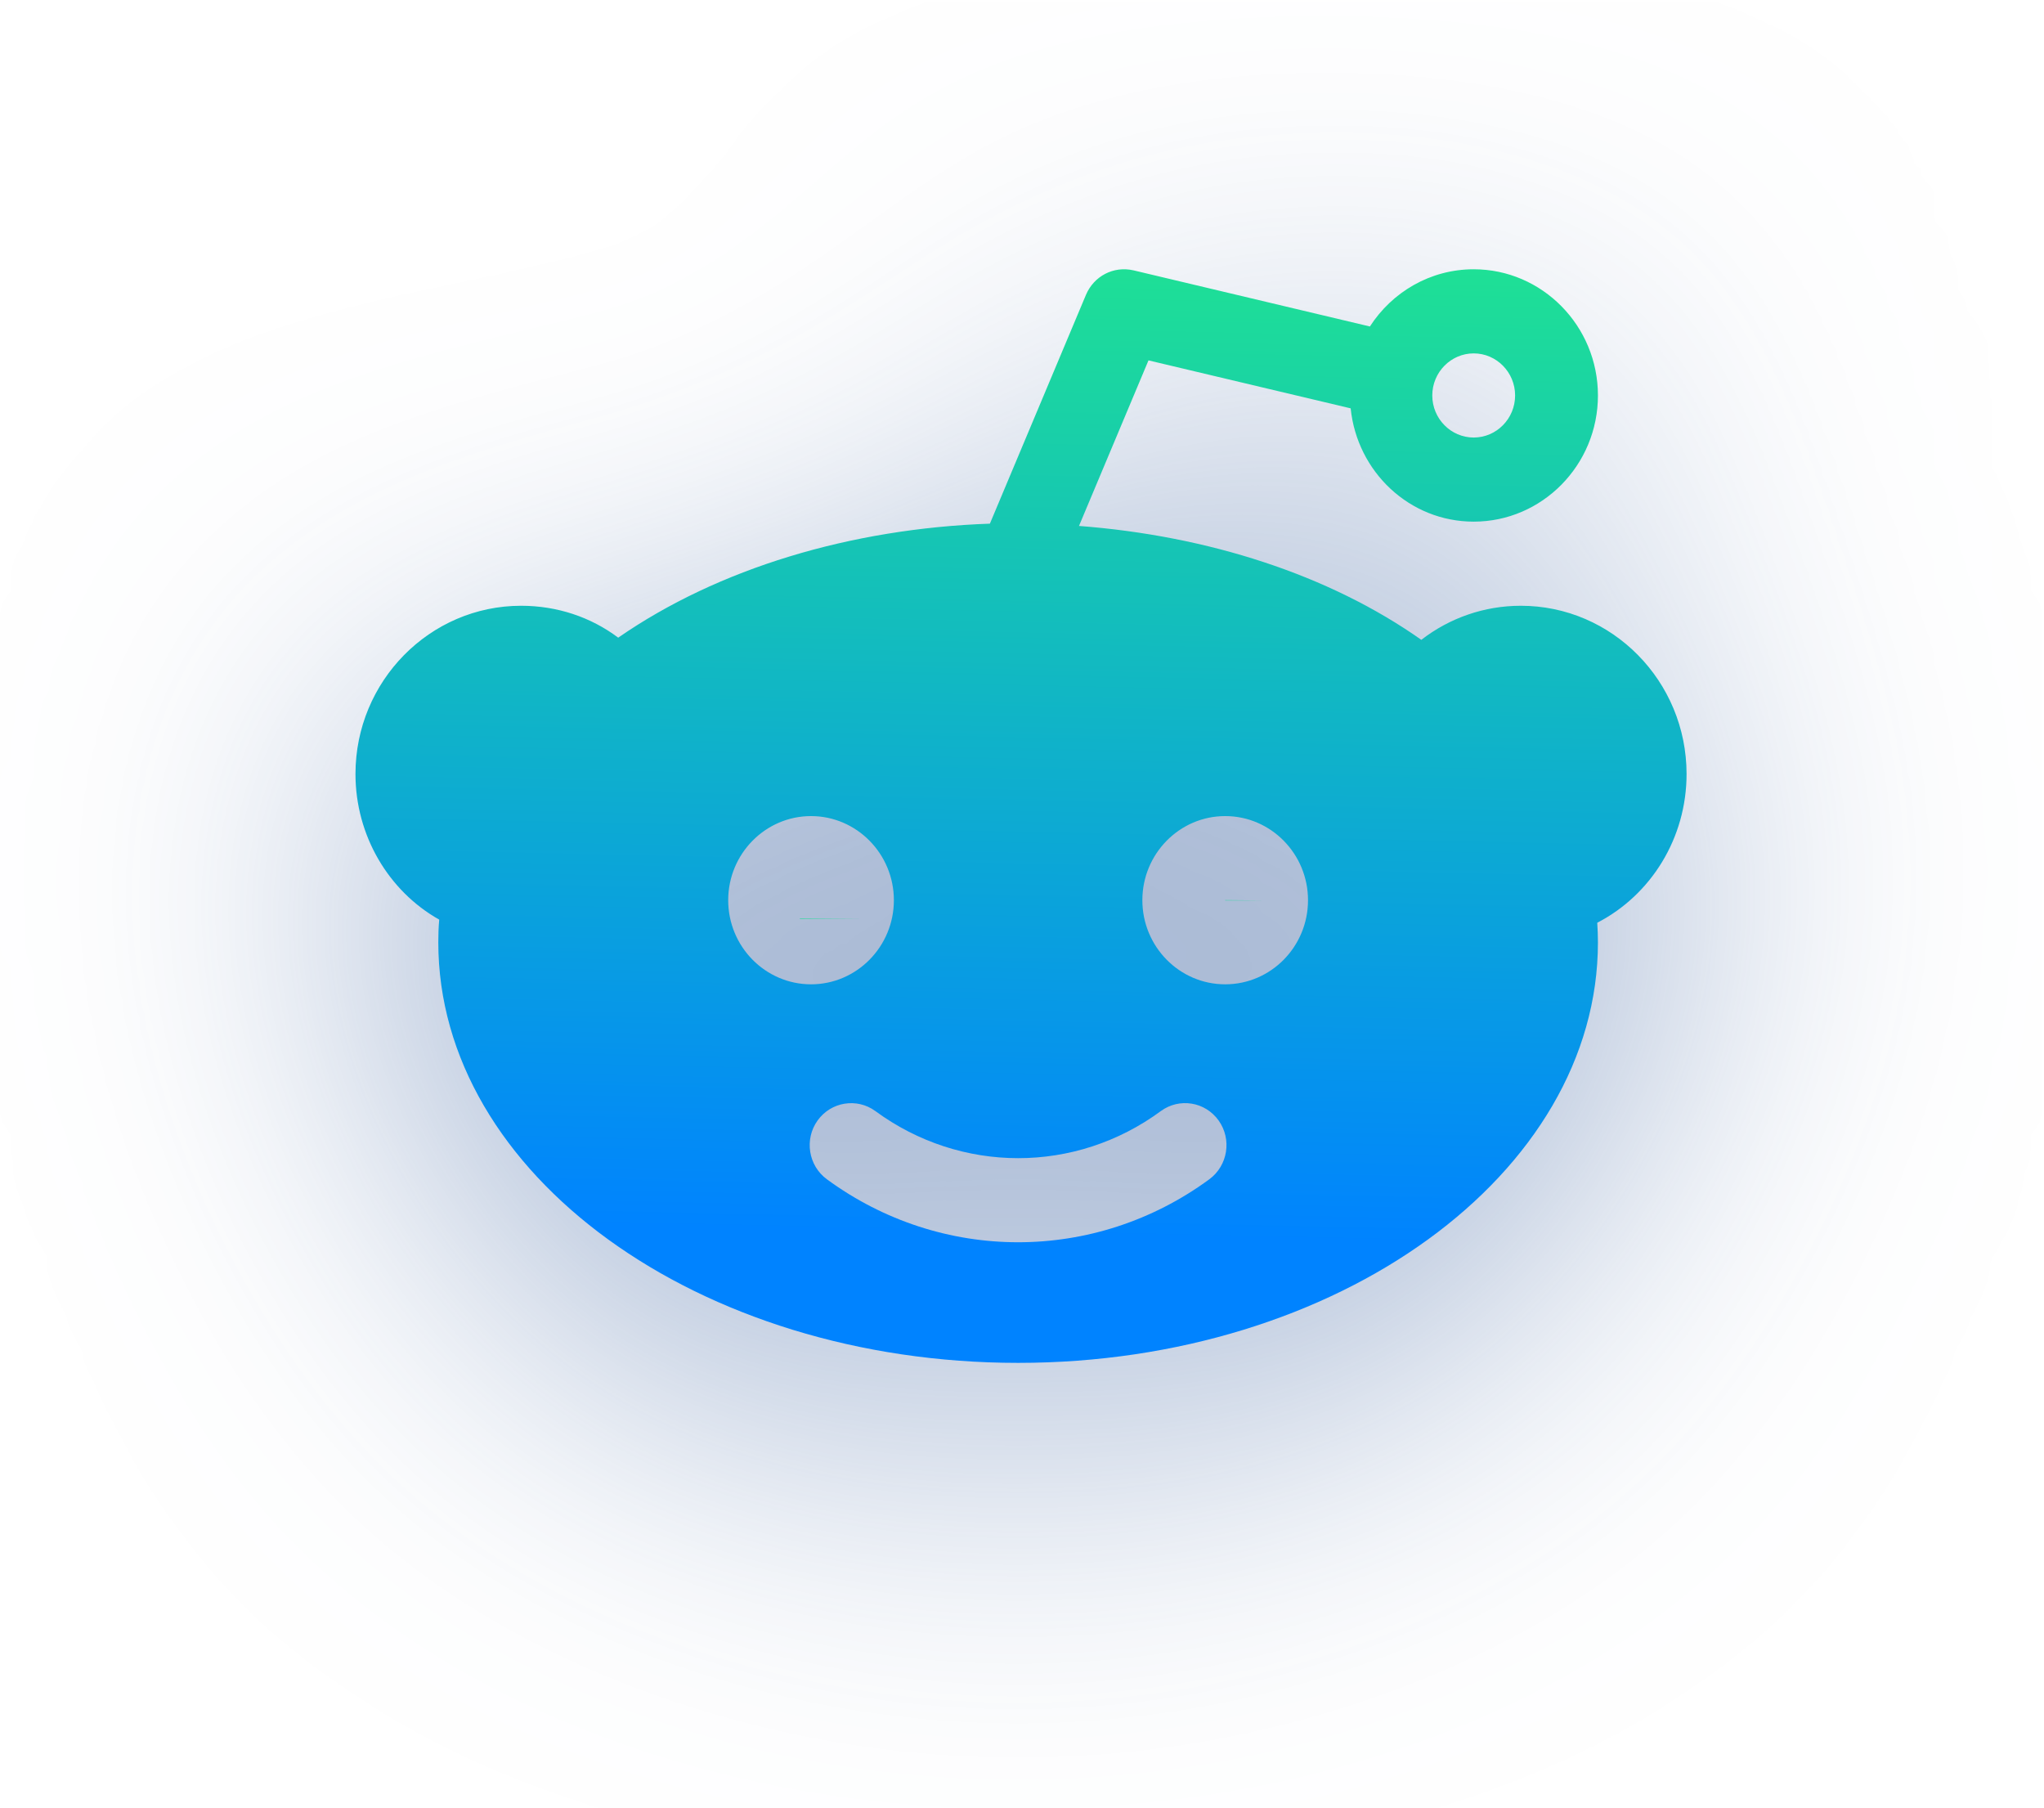
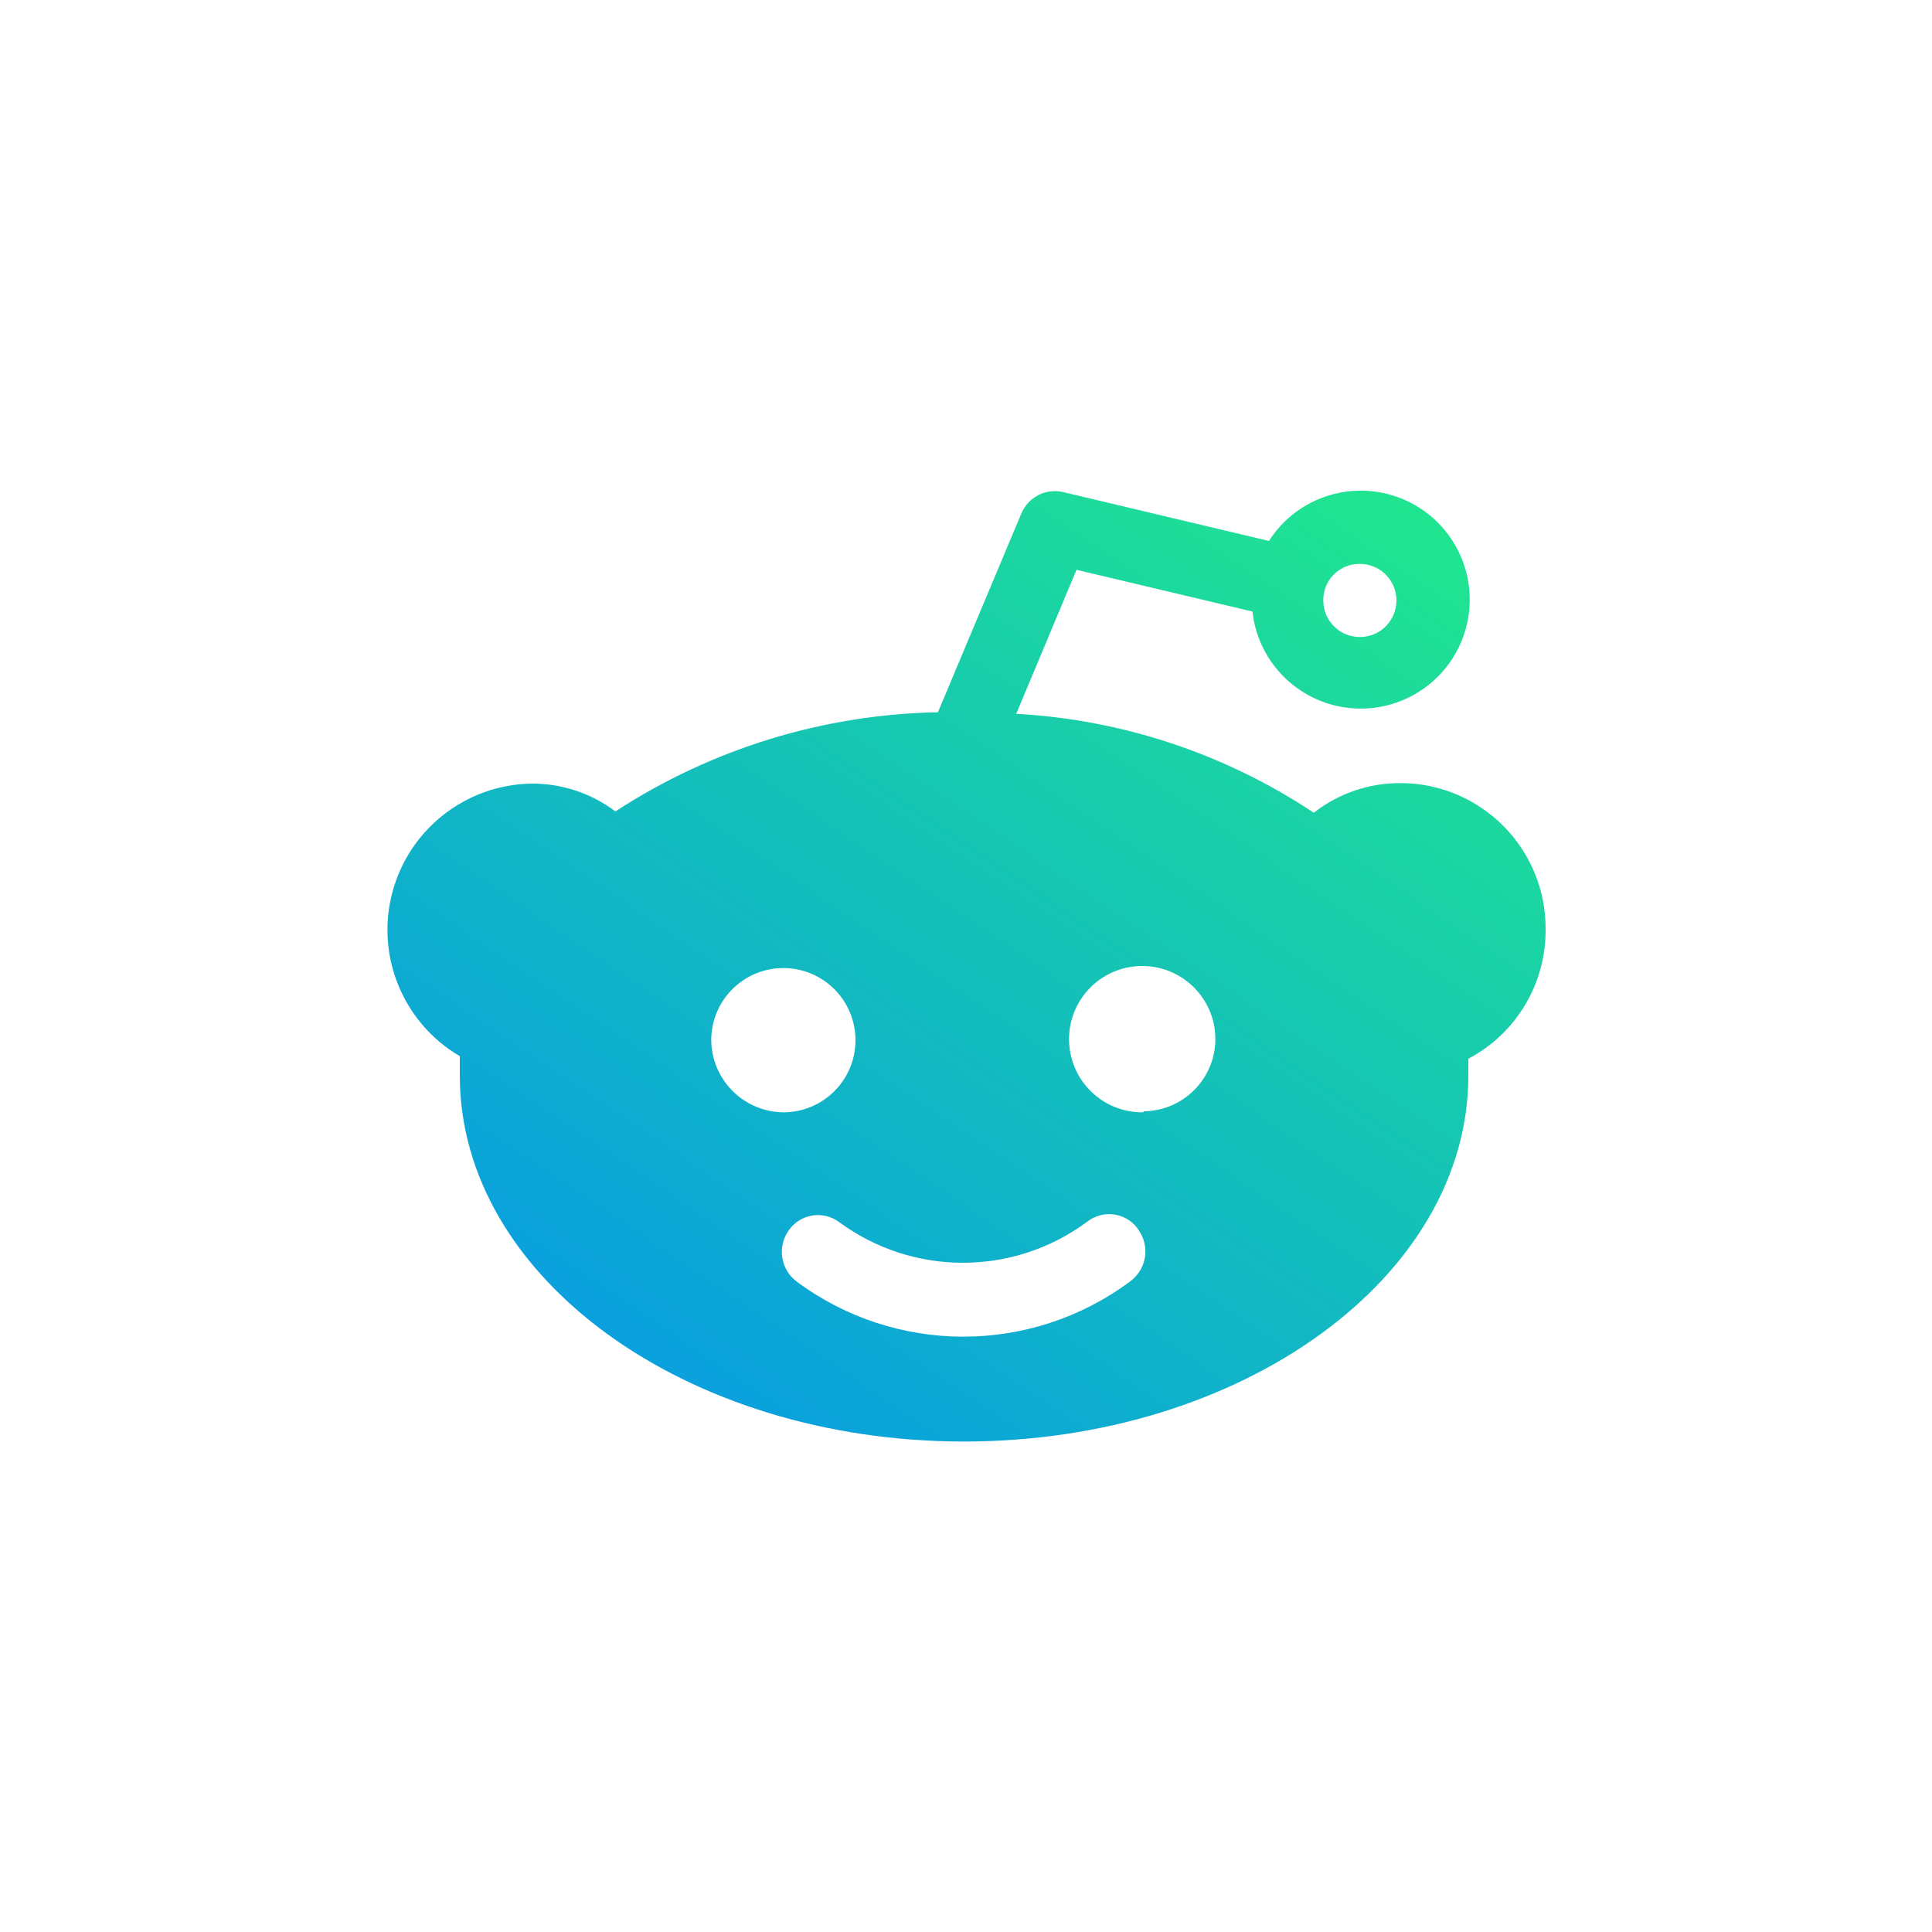
- <svg xmlns="http://www.w3.org/2000/svg" width="69" height="61" viewBox="0 0 69 61" version="1.1">
-   <g id="Canvas" fill="none">
-     <g id="reddit" filter="url(#filter0_d)">
-       <path id="Fill 1" fill-rule="evenodd" clip-rule="evenodd" d="M 2 0.016L 0 0L 0 0.016L 2 0.016Z" transform="translate(27 31)" fill="url(#paint0_linear)" />
-       <g id="Group 5">
-         <path id="Fill 2" fill-rule="evenodd" clip-rule="evenodd" d="M 0 0.013L 1.398 0.013L 0 0L 0 0.013Z" transform="translate(41.3594 30.3809)" fill="url(#paint1_linear)" />
-         <path id="Fill 4" fill-rule="evenodd" clip-rule="evenodd" d="M 29.359 24.134C 27.816 24.134 26.563 22.862 26.563 21.295C 26.563 19.731 27.816 18.456 29.359 18.456C 30.903 18.456 32.155 19.731 32.155 21.295C 32.155 22.862 30.903 24.134 29.359 24.134ZM 28.825 30.713C 26.896 32.13 24.631 32.84 22.369 32.84C 20.107 32.84 17.842 32.13 15.912 30.713C 15.286 30.253 15.146 29.364 15.599 28.731C 16.052 28.098 16.927 27.956 17.551 28.413C 20.434 30.529 24.304 30.534 27.186 28.413C 27.81 27.956 28.682 28.093 29.138 28.731C 29.591 29.367 29.448 30.253 28.825 30.713ZM 12.582 21.295C 12.582 19.731 13.838 18.456 15.379 18.456C 16.919 18.456 18.175 19.731 18.175 21.295C 18.175 22.862 16.919 24.134 15.379 24.134C 13.838 24.134 12.582 22.862 12.582 21.295ZM 37.748 2.839C 38.517 2.839 39.146 3.475 39.146 4.259C 39.146 5.043 38.517 5.679 37.748 5.679C 36.979 5.679 36.35 5.043 36.35 4.259C 36.35 3.475 36.979 2.839 37.748 2.839ZM 44.934 17.036C 44.934 13.904 42.425 11.357 39.341 11.357C 38.108 11.357 36.937 11.766 35.98 12.507C 32.86 10.307 28.772 8.995 24.424 8.663L 26.77 3.075L 33.595 4.694C 33.813 6.837 35.581 8.518 37.748 8.518C 40.06 8.518 41.942 6.607 41.942 4.259C 41.942 1.911 40.06 0 37.748 0C 36.282 0 34.993 0.77 34.244 1.931L 26.267 0.037C 25.59 -0.119 24.927 0.23 24.659 0.863L 21.416 8.586C 16.721 8.751 12.247 10.094 8.869 12.434C 7.949 11.741 6.809 11.357 5.592 11.357C 2.508 11.357 0 13.904 0 17.036C 0 19.112 1.116 20.988 2.827 21.951C 2.804 22.201 2.796 22.456 2.796 22.715C 2.796 30.543 11.576 36.911 22.369 36.911C 33.159 36.911 41.942 30.543 41.942 22.715C 41.942 22.493 41.933 22.275 41.919 22.056C 43.742 21.113 44.934 19.191 44.934 17.036Z" transform="translate(12 9.08859)" fill="url(#paint2_linear)" />
+ <svg xmlns="http://www.w3.org/2000/svg" id="Layer_1" data-name="Layer 1" viewBox="0 0 75 75">
+   <defs>
+     <style>.cls-1{fill:url(#linear-gradient);}</style>
+     <linearGradient id="linear-gradient" x1="-1276.32" y1="-1.15" x2="-1276.33" y2="-2.34" gradientTransform="matrix(89.33, 61.65, -75.05, 73.38, 113937.12, 78835.67)" gradientUnits="userSpaceOnUse">
+       <stop offset="0" stop-color="#0083ff" />
+       <stop offset="0.59" stop-color="#24f281" />
+       <stop offset="1" stop-color="#24f281" />
+     </linearGradient>
+   </defs>
+   <g id="Canvas">
+     <g id="reddit">
+       <g id="Group_5" data-name="Group 5">
+         <path id="Fill_4" data-name="Fill 4" class="cls-1" d="M44.38,43.18a2.84,2.84,0,1,1,2.8-2.88v0a2.81,2.81,0,0,1-2.78,2.84Zm-.53,6.58a10.85,10.85,0,0,1-12.91,0,1.44,1.44,0,0,1-.32-2h0a1.38,1.38,0,0,1,1.94-.33h0a8.1,8.1,0,0,0,9.64,0,1.38,1.38,0,0,1,1.94.23l.06.09A1.44,1.44,0,0,1,43.85,49.76ZM27.61,40.34a2.8,2.8,0,1,1,2.79,2.84A2.83,2.83,0,0,1,27.61,40.34ZM52.77,21.89a1.42,1.42,0,1,1-1.4,1.44v0A1.4,1.4,0,0,1,52.77,21.89ZM60,36.08a5.64,5.64,0,0,0-5.6-5.68A5.44,5.44,0,0,0,51,31.55a23.17,23.17,0,0,0-11.55-3.84l2.34-5.59,6.83,1.62A4.23,4.23,0,1,0,49.26,21l-8-1.9a1.41,1.41,0,0,0-1.61.83l-3.24,7.72a23.73,23.73,0,0,0-12.52,3.85,5.35,5.35,0,0,0-3.27-1.08A5.68,5.68,0,0,0,17.85,41v.76c0,7.83,8.78,14.2,19.57,14.2S57,49.59,57,41.76V41.1A5.62,5.62,0,0,0,60,36.08Z" />
      </g>
    </g>
  </g>
-   <defs>
-     <filter id="filter0_d" x="0" y="0.089" width="68.934" height="60.911" filterUnits="userSpaceOnUse" color-interpolation-filters="sRGB">
-       <feFlood flood-opacity="0" result="BackgroundImageFix" />
-       <feColorMatrix in="SourceAlpha" type="matrix" values="0 0 0 0 0 0 0 0 0 0 0 0 0 0 0 0 0 0 255 0" />
-       <feOffset dy="3" />
-       <feGaussianBlur stdDeviation="6" />
-       <feColorMatrix type="matrix" values="0 0 0 0 0.219 0 0 0 0 0.372 0 0 0 0 0.619 0 0 0 0.5 0" />
-       <feBlend mode="normal" in2="BackgroundImageFix" result="effect1_dropShadow" />
-       <feBlend mode="normal" in="SourceGraphic" in2="effect1_dropShadow" result="shape" />
-     </filter>
-     <linearGradient id="paint0_linear" x2="1" gradientUnits="userSpaceOnUse" gradientTransform="matrix(-0.0306551 1.06626 -2.13251 -0.0153276 0.515819 -0.185689)">
-       <stop stop-color="#24F281" />
-       <stop offset="1" stop-color="#0083FF" />
-     </linearGradient>
-     <linearGradient id="paint1_linear" x2="1" gradientUnits="userSpaceOnUse" gradientTransform="matrix(-0.0214288 1.06626 -1.49069 -0.0153276 0.360573 -0.185689)">
-       <stop stop-color="#24F281" />
-       <stop offset="1" stop-color="#0083FF" />
-     </linearGradient>
-     <linearGradient id="paint2_linear" x2="1" gradientUnits="userSpaceOnUse" gradientTransform="matrix(-0.688723 39.3571 -47.9108 -0.565762 11.5888 -6.85404)">
-       <stop stop-color="#24F281" />
-       <stop offset="1" stop-color="#0083FF" />
-     </linearGradient>
-   </defs>
</svg>
